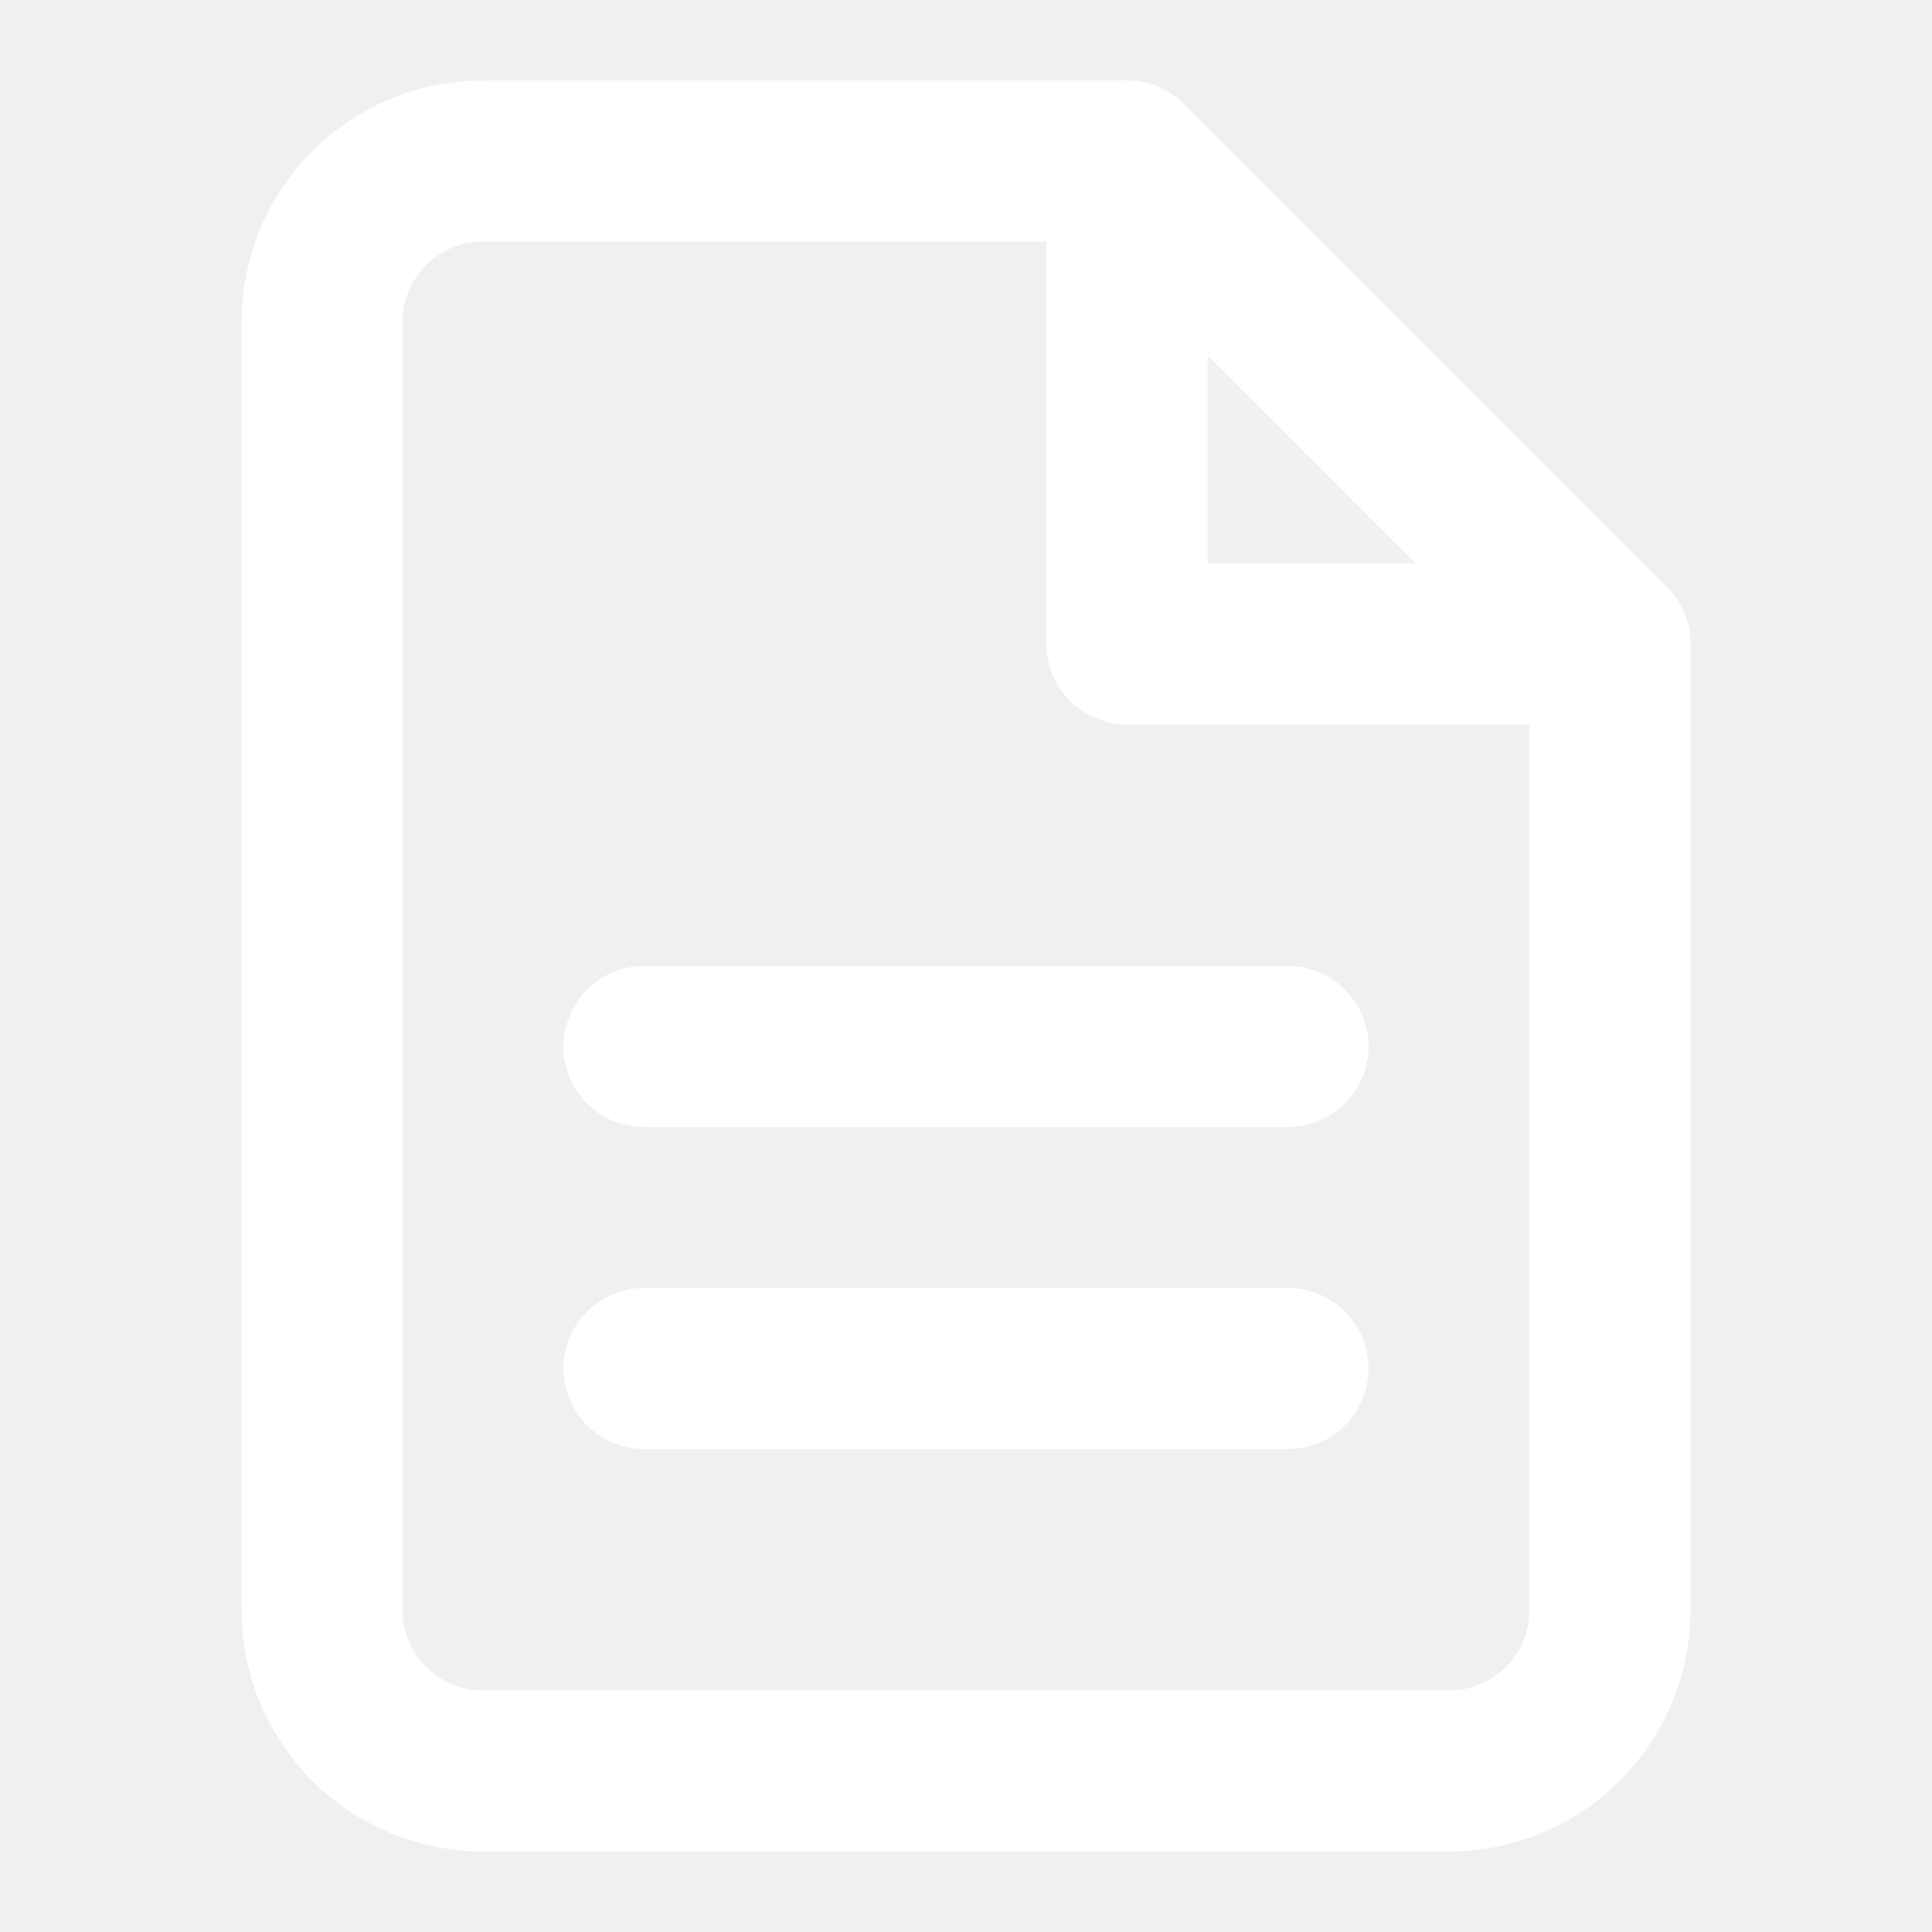
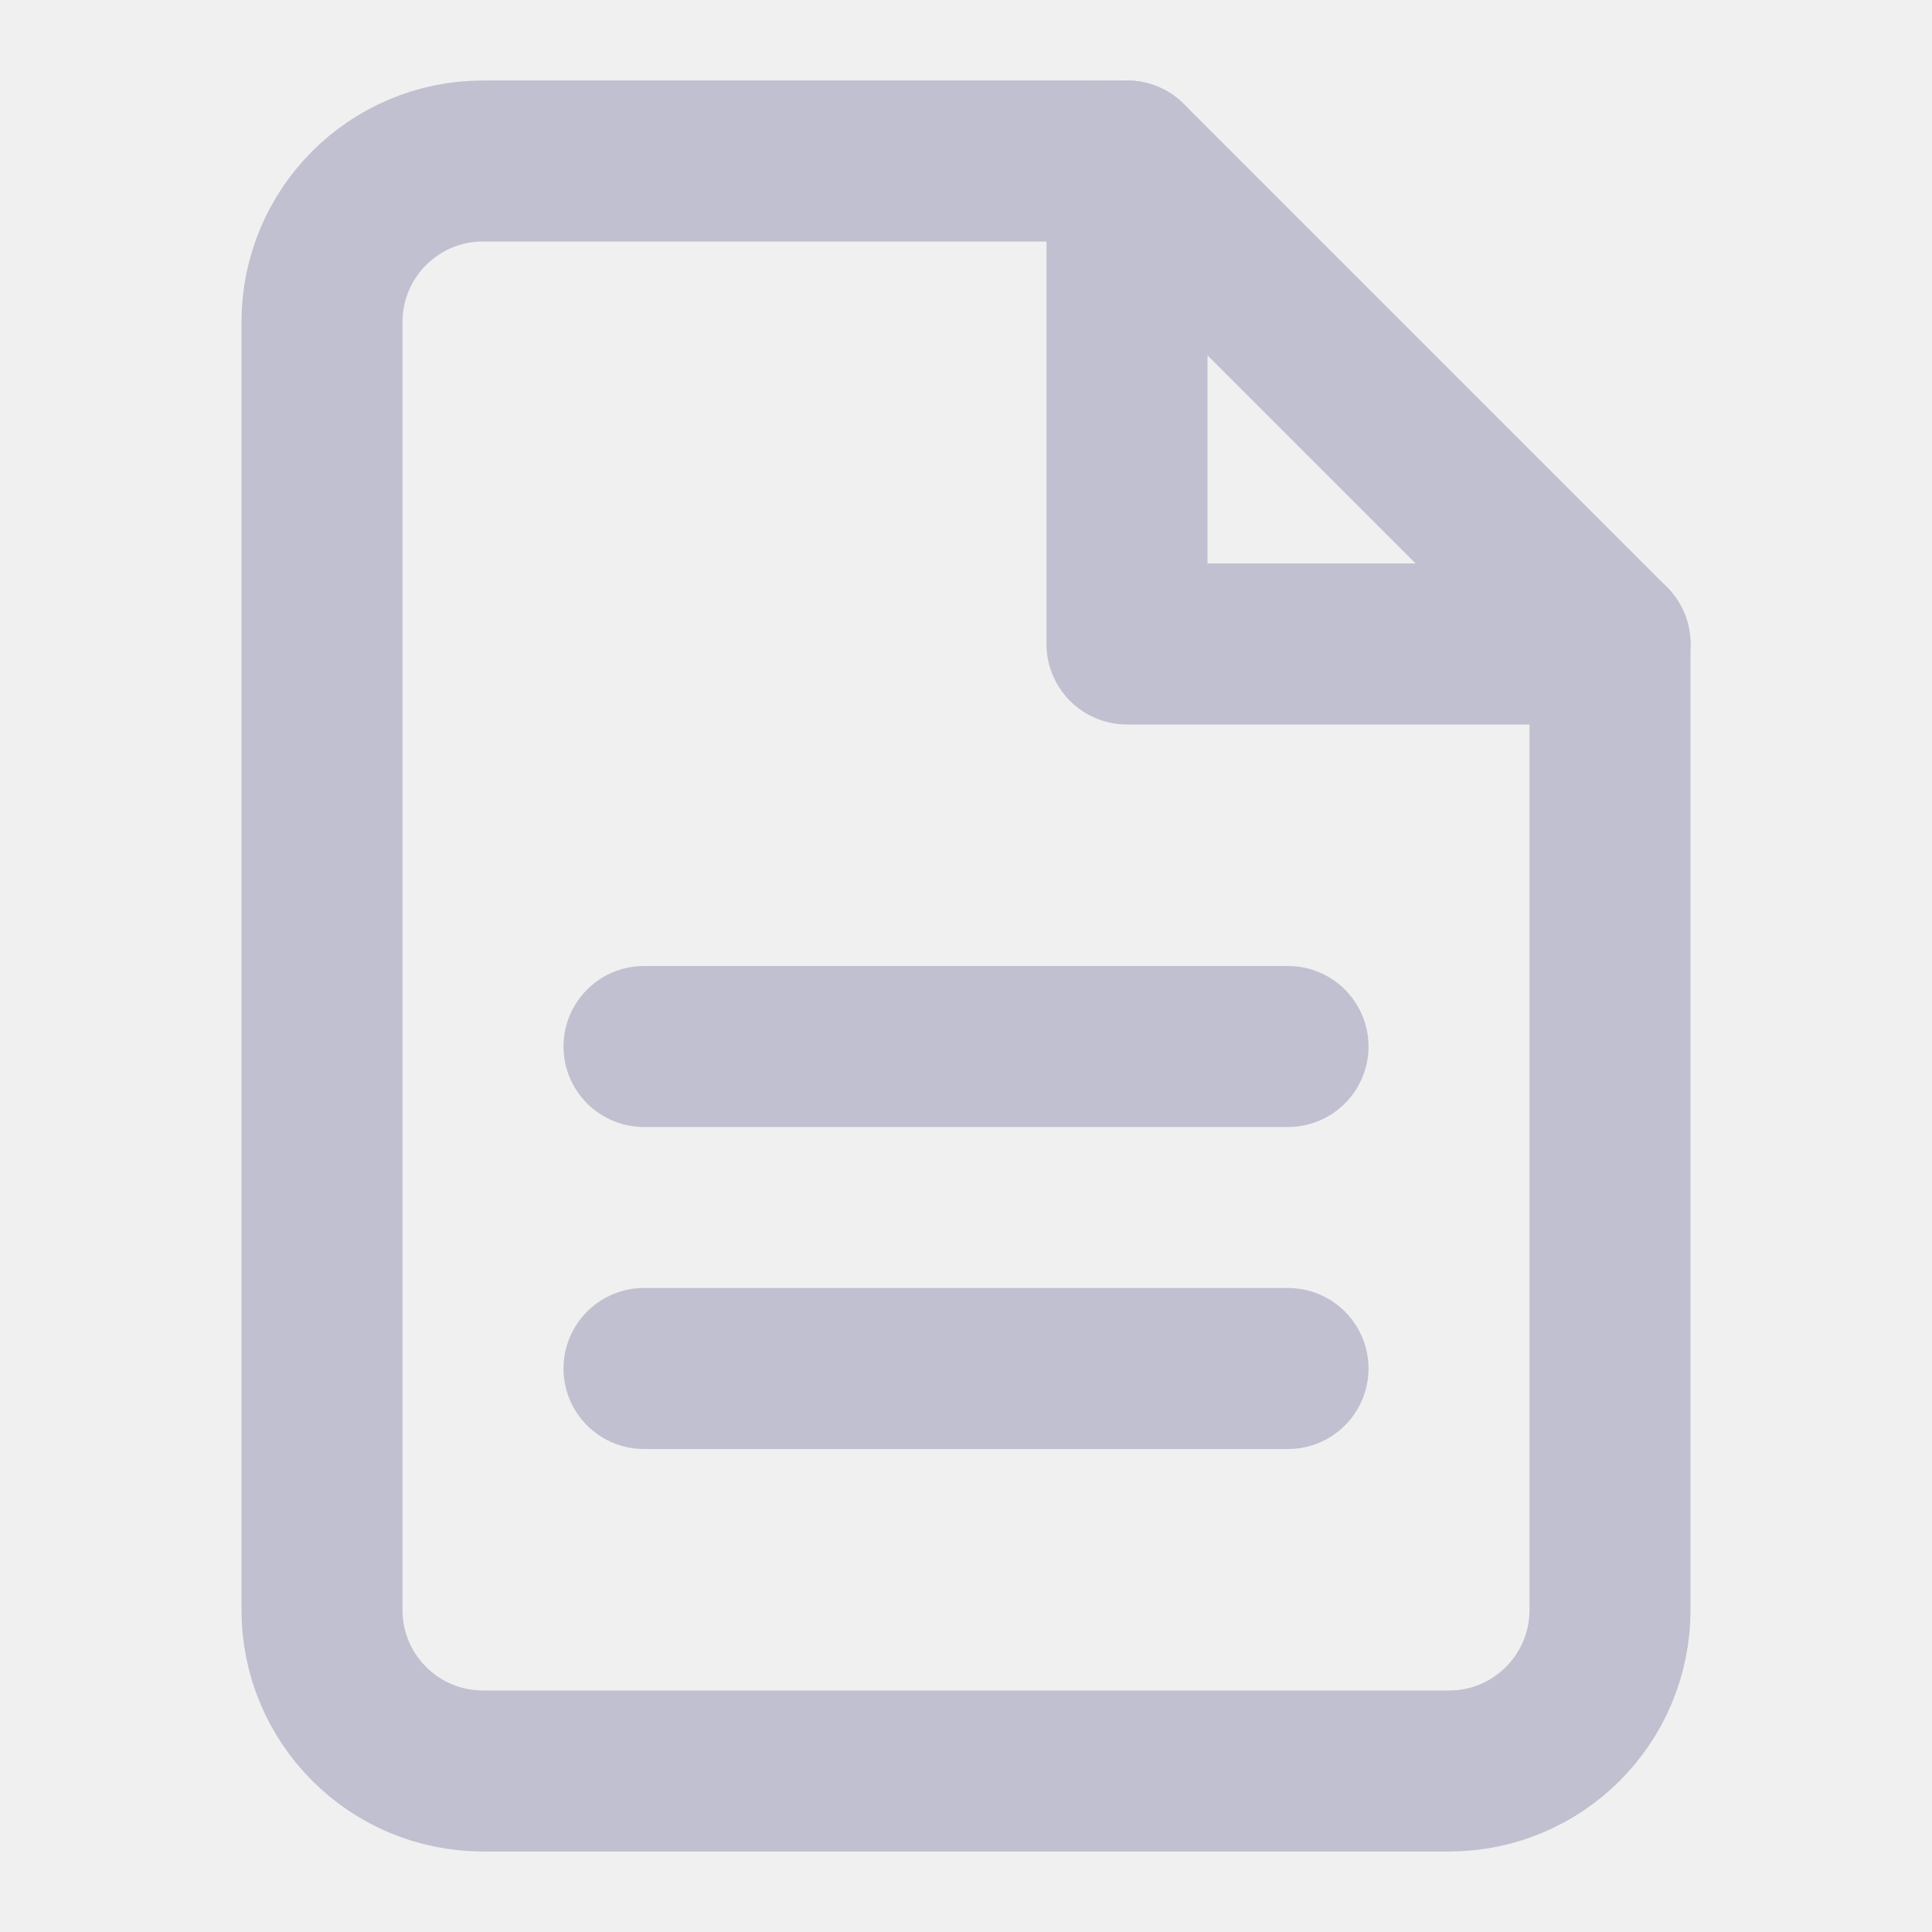
- <svg xmlns="http://www.w3.org/2000/svg" viewBox="0 0 24 24" fill="none" stroke="white" stroke-width="2" stroke-linecap="round" stroke-linejoin="round">
+ <svg xmlns="http://www.w3.org/2000/svg" viewBox="0 0 24 24" fill="none" stroke="#C0C0D0" stroke-width="2" stroke-linecap="round" stroke-linejoin="round">
  <path d="M14 2H6a2 2 0 0 0-2 2v16a2 2 0 0 0 2 2h12a2 2 0 0 0 2-2V8z" />
  <polyline points="14 2 14 8 20 8" />
  <line x1="16" y1="13" x2="8" y2="13" />
  <line x1="16" y1="17" x2="8" y2="17" />
</svg>
